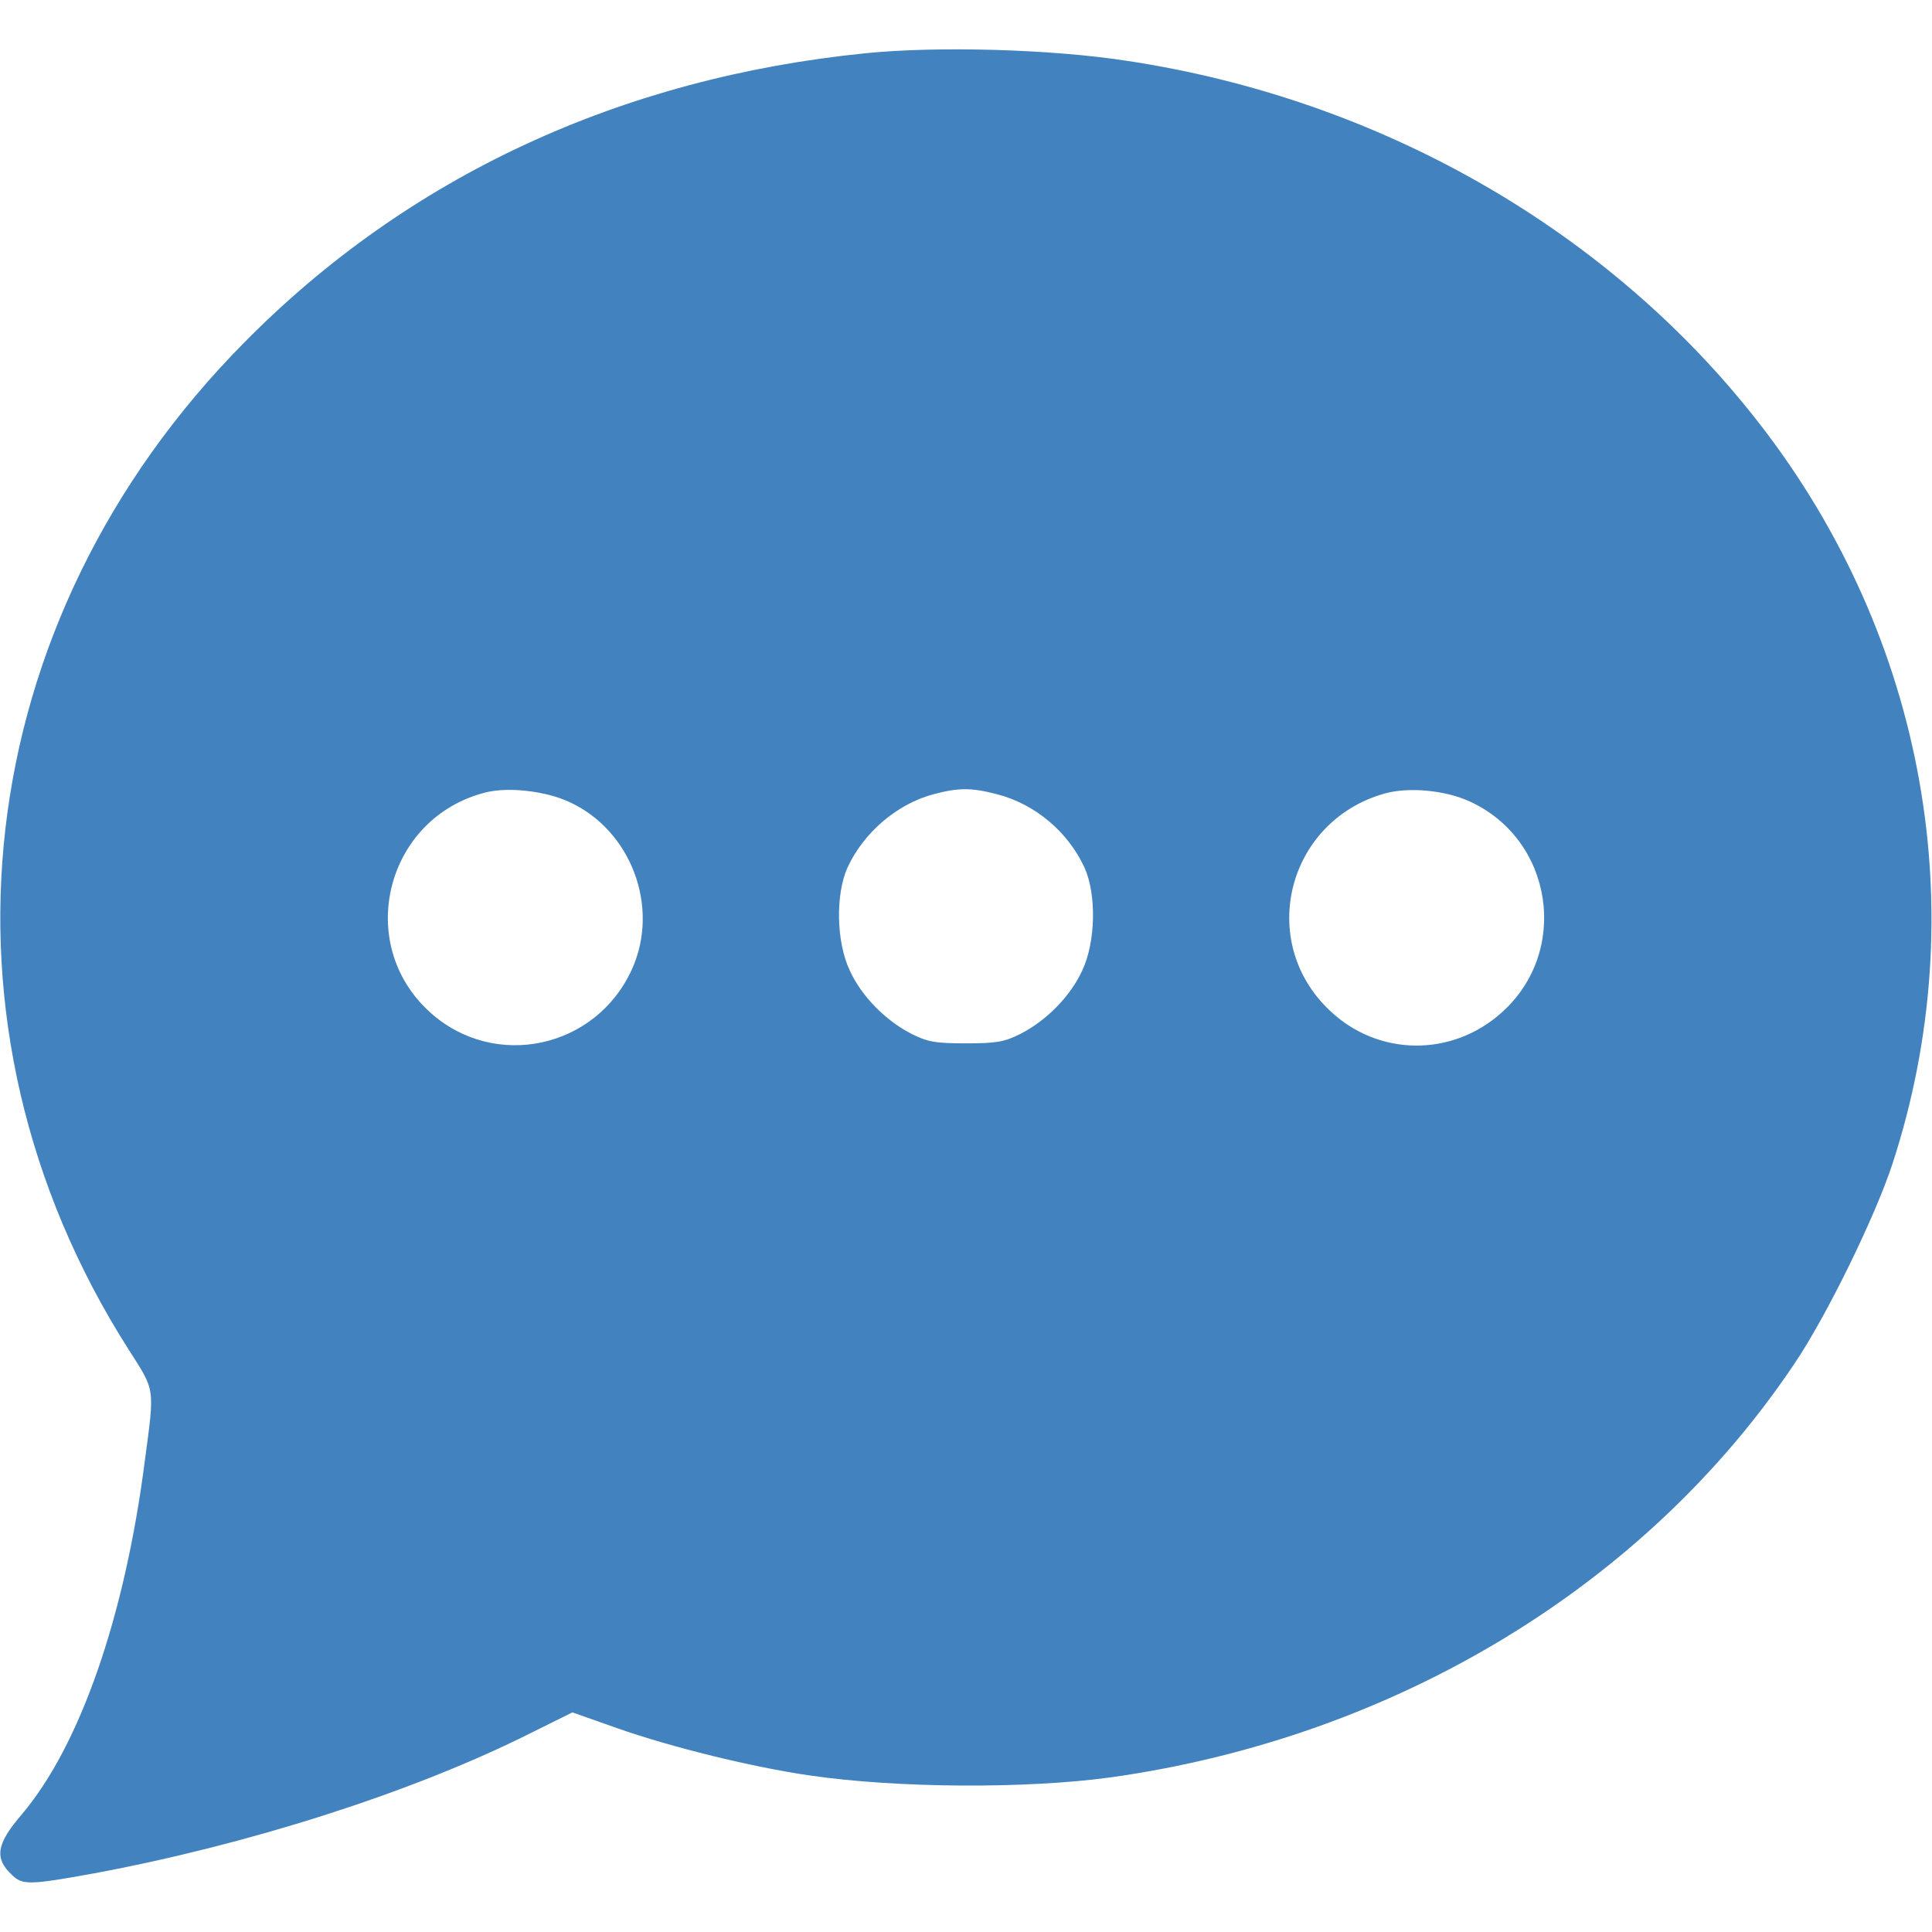
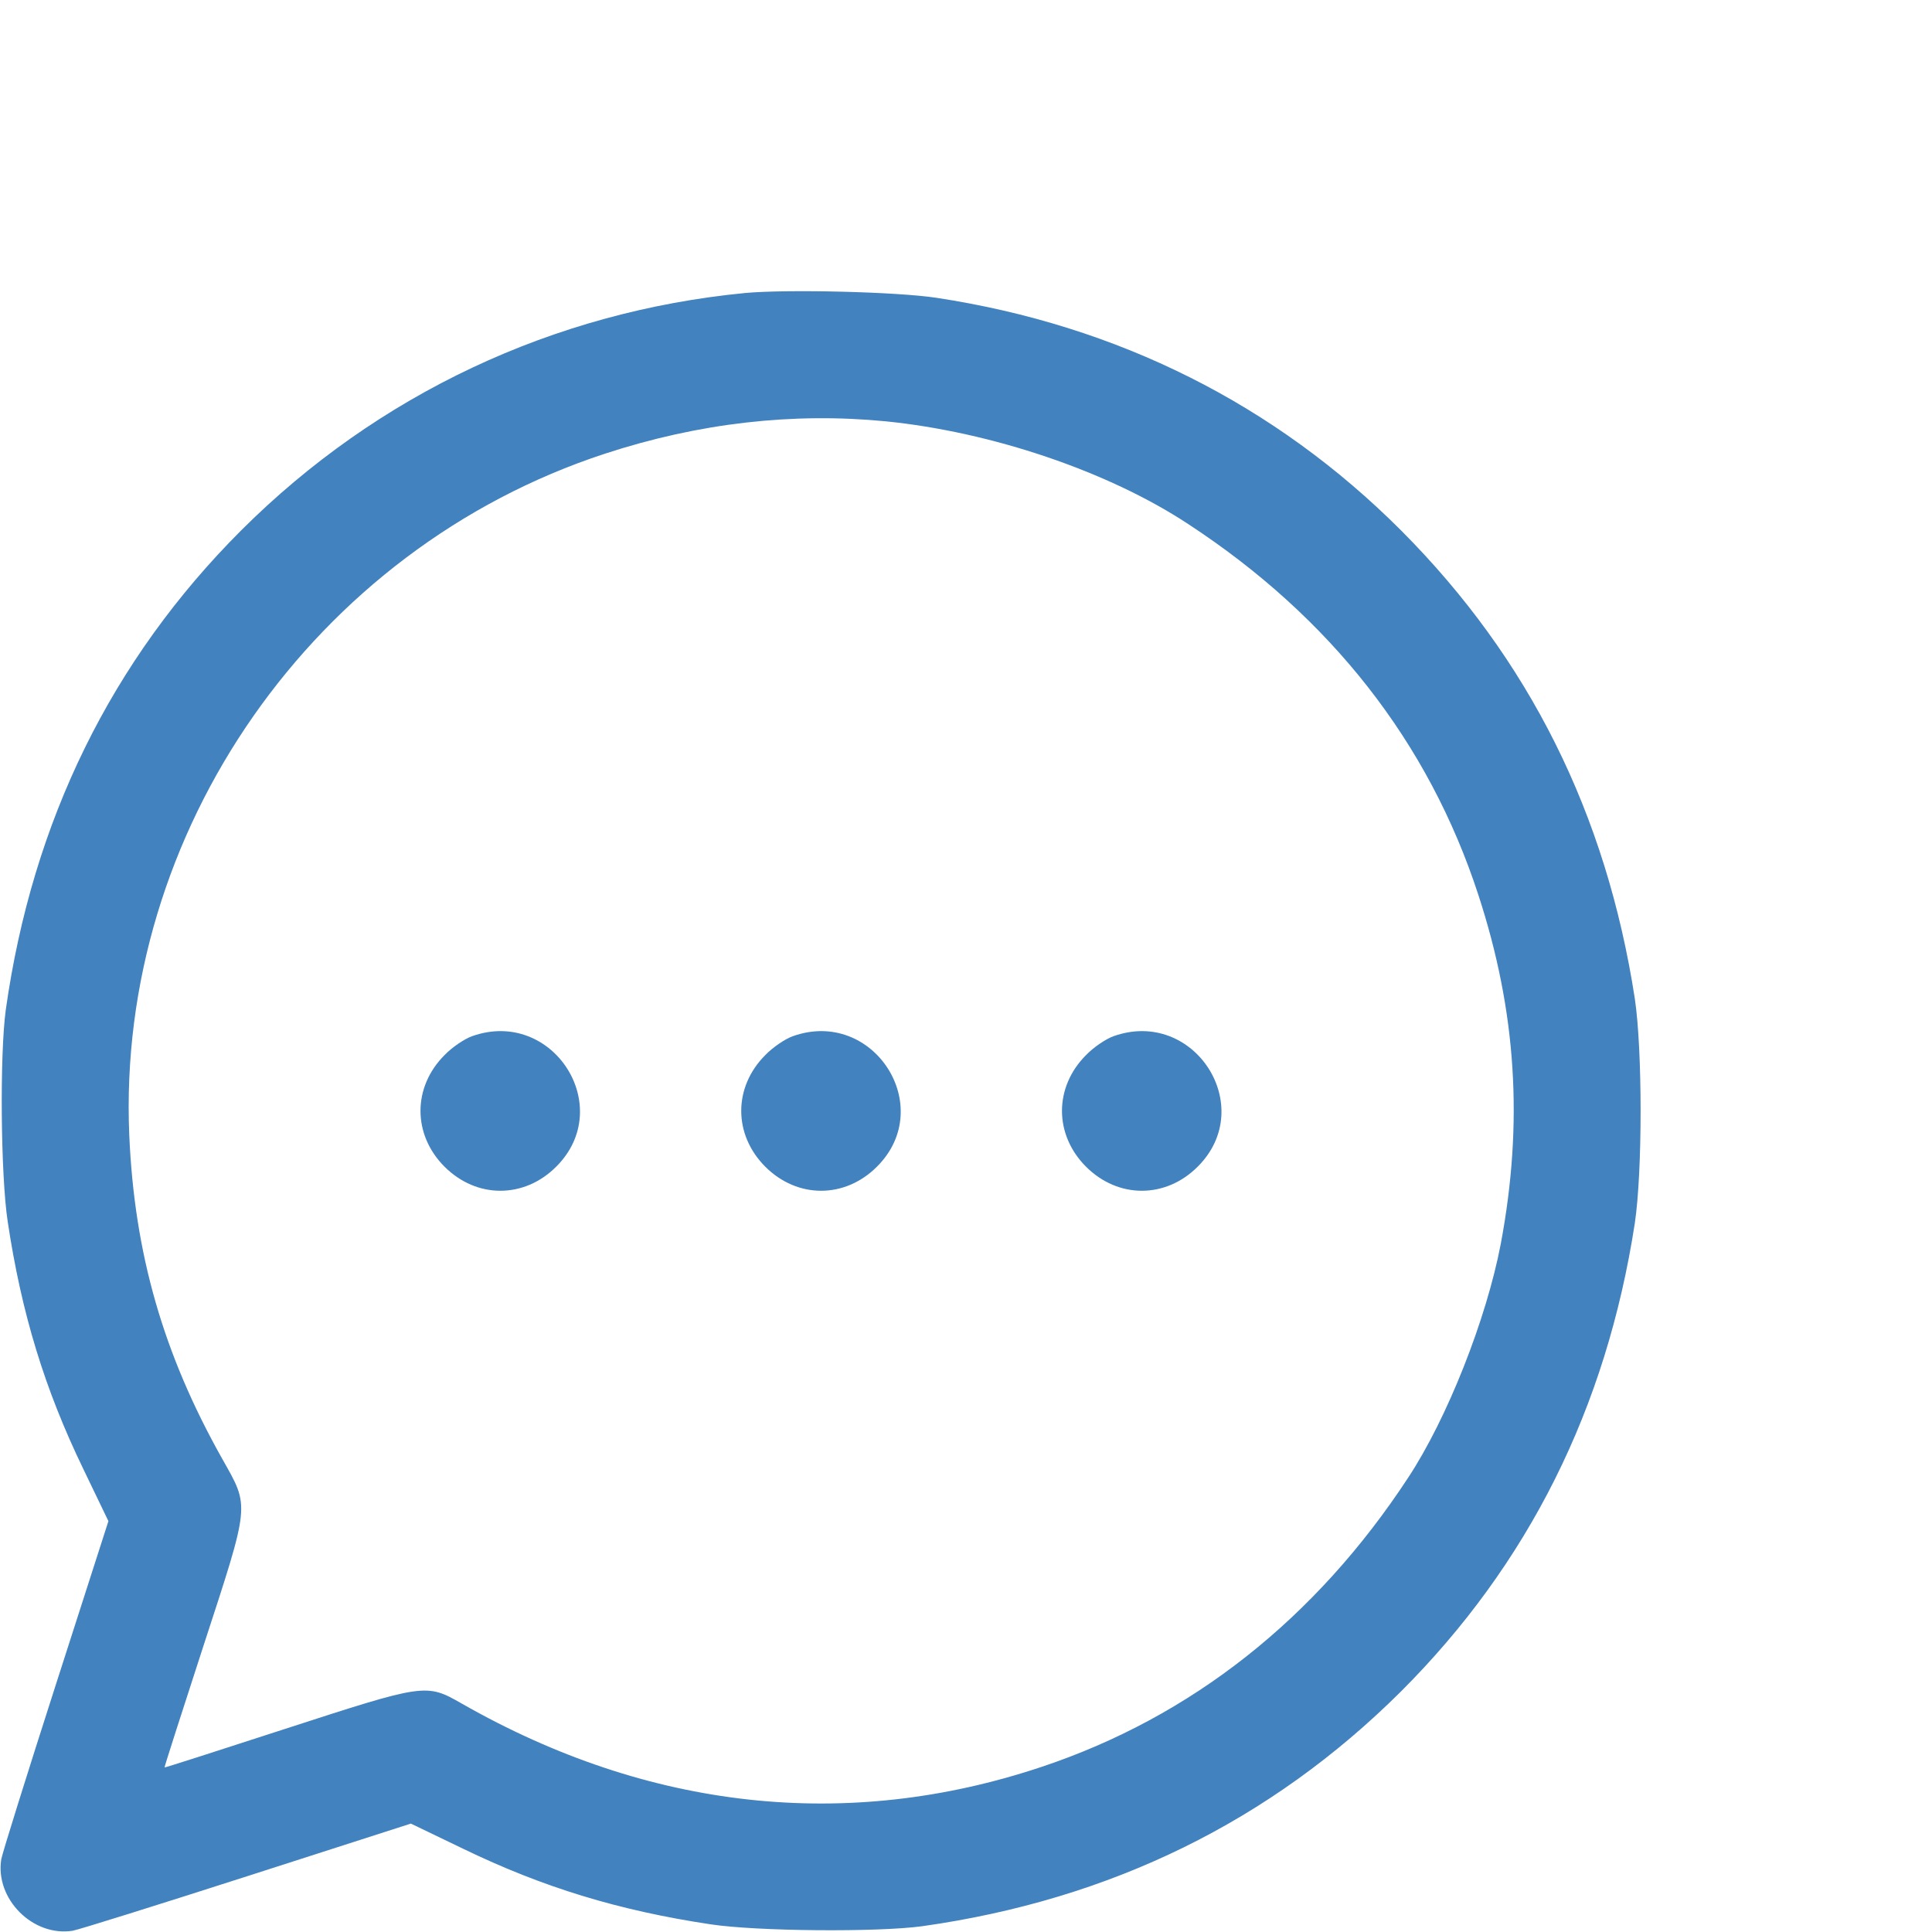
<svg xmlns="http://www.w3.org/2000/svg" version="1.0" width="512pt" height="512pt" viewBox="0 0 512 512" preserveAspectRatio="xMidYMid meet">
-   <g transform="translate(0,512) scale(0.1,-0.1)" fill="#4282bf" stroke="none">
-     <path d="M2295 4979 c-650 -65 -1214 -327 -1647 -766 -732 -739 -855 -1809 -308 -2668 72 -113 70 -99 44 -295 -53 -414 -172 -756 -326 -938 -68 -79 -74 -117 -25 -162 27 -26 48 -25 214 5 409 76 839 213 1149 367 l121 60 119 -42 c142 -50 357 -103 509 -125 232 -34 575 -36 800 -5 752 106 1417 508 1811 1097 85 126 213 388 259 528 218 667 88 1395 -352 1962 -397 512 -1005 861 -1678 962 -201 31 -501 39 -690 20z m-787 -1984 c165 -75 241 -279 167 -443 -95 -211 -364 -269 -535 -115 -202 182 -118 516 147 583 60 15 158 4 221 -25z m1135 20 c100 -26 187 -99 231 -194 32 -71 30 -197 -6 -273 -31 -68 -95 -133 -164 -168 -42 -21 -62 -25 -144 -25 -82 0 -102 4 -144 25 -69 35 -133 100 -164 168 -36 76 -38 202 -6 273 43 93 131 168 227 194 68 18 101 18 170 0z m1252 -19 c221 -101 266 -397 85 -559 -132 -119 -328 -117 -456 5 -194 183 -113 502 145 575 64 18 161 9 226 -21z" />
+   <g transform="translate(0,512) scale(0.085,-0.085)" fill="#4282bf" stroke="none">
+     <path d="M2323 5110 c-598 -58 -1146 -316 -1571 -740 -404 -404 -651 -906 -734 -1495 -19 -140 -16 -515 6 -660 43 -286 115 -522 236 -772 l78 -162 -163 -507 c-90 -280 -167 -526 -171 -547 -20 -124 99 -243 223 -223 21 4 267 81 547 171 l507 163 162 -78 c250 -121 486 -193 772 -236 145 -22 520 -25 660 -6 589 83 1087 328 1493 732 397 397 640 882 729 1460 24 161 24 539 0 700 -89 577 -330 1059 -727 1458 -394 395 -885 641 -1450 727 -125 19 -468 27 -597 15z m438 -400 c330 -33 694 -156 943 -320 445 -291 750 -681 905 -1156 119 -364 141 -711 70 -1089 -45 -235 -167 -544 -289 -729 -288 -439 -675 -745 -1142 -901 -607 -203 -1226 -135 -1808 197 -112 64 -114 63 -555 -80 -203 -66 -371 -120 -372 -119 -1 1 53 169 119 372 149 457 147 437 61 590 -184 327 -274 640 -290 1010 -40 945 576 1827 1483 2124 293 96 586 129 875 101z" />
+     <path d="M1472 2793 c-23 -8 -62 -34 -86 -59 -100 -100 -100 -248 0 -348 100 -100 248 -100 348 0 188 187 -11 496 -262 407z" />
+     <path d="M2472 2793 c-23 -8 -62 -34 -86 -59 -100 -100 -100 -248 0 -348 100 -100 248 -100 348 0 188 187 -11 496 -262 407z" />
+     <path d="M3472 2793 c-23 -8 -62 -34 -86 -59 -100 -100 -100 -248 0 -348 100 -100 248 -100 348 0 188 187 -11 496 -262 407z" />
  </g>
</svg>
